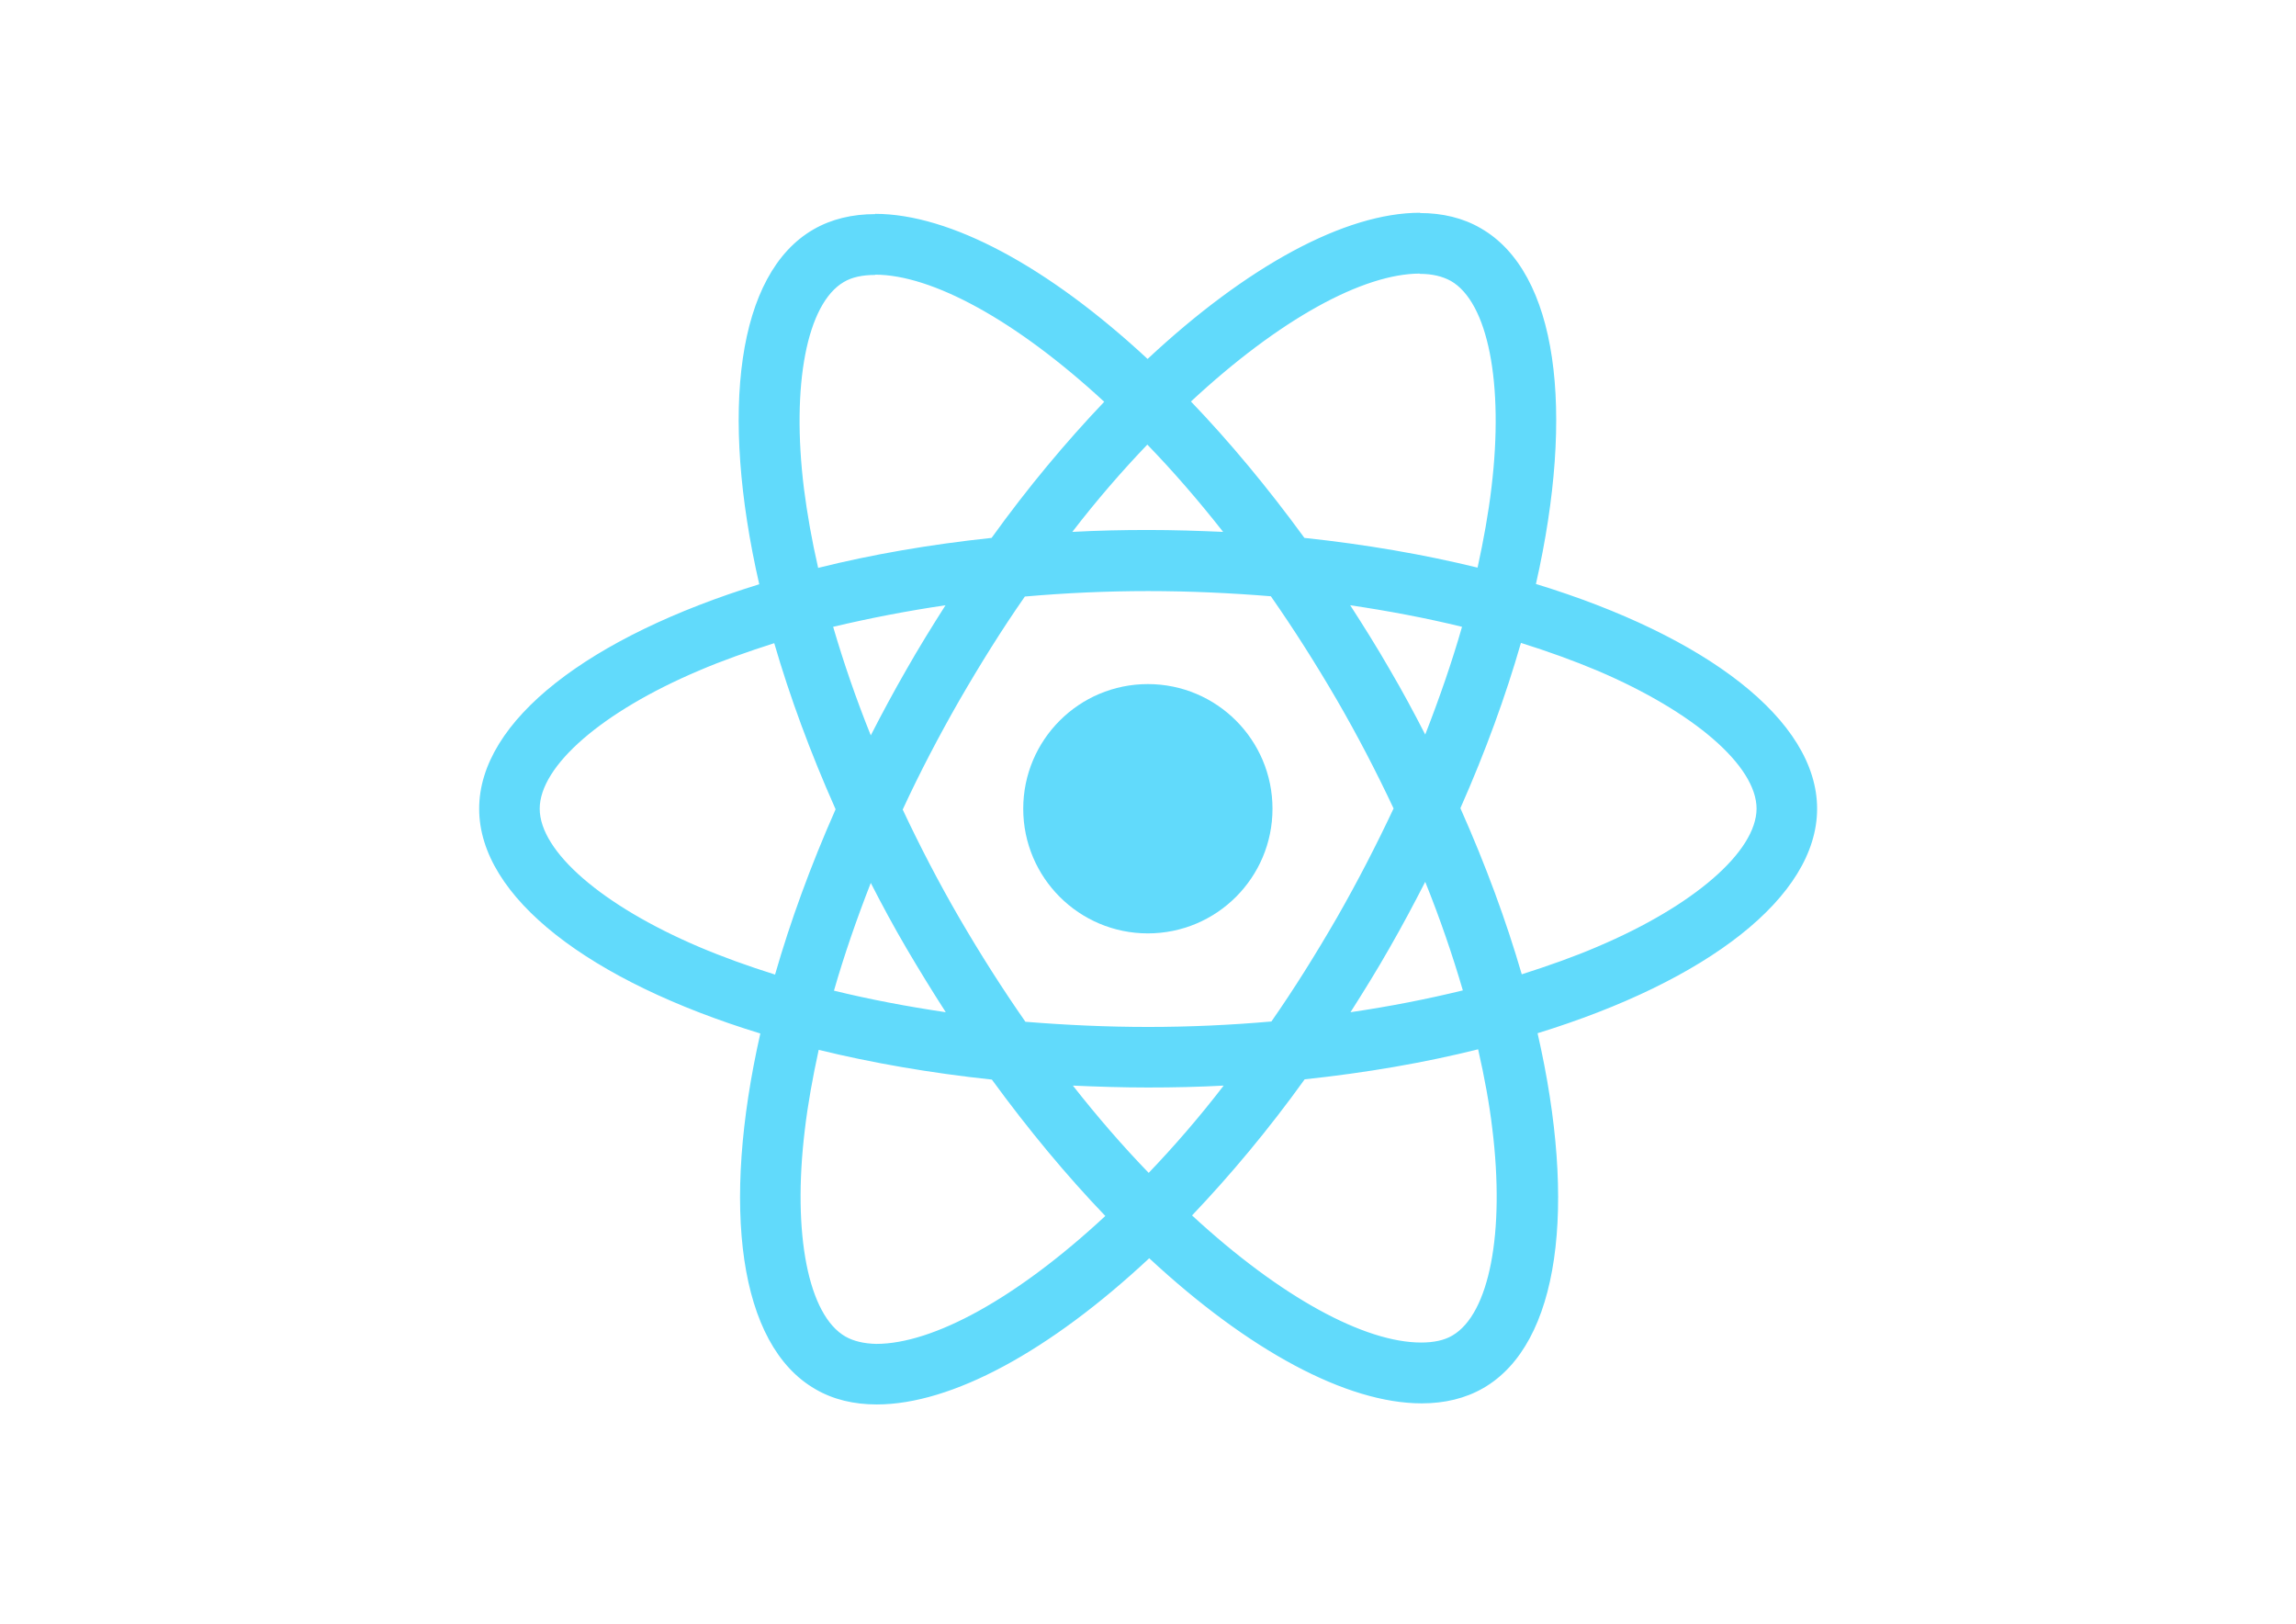
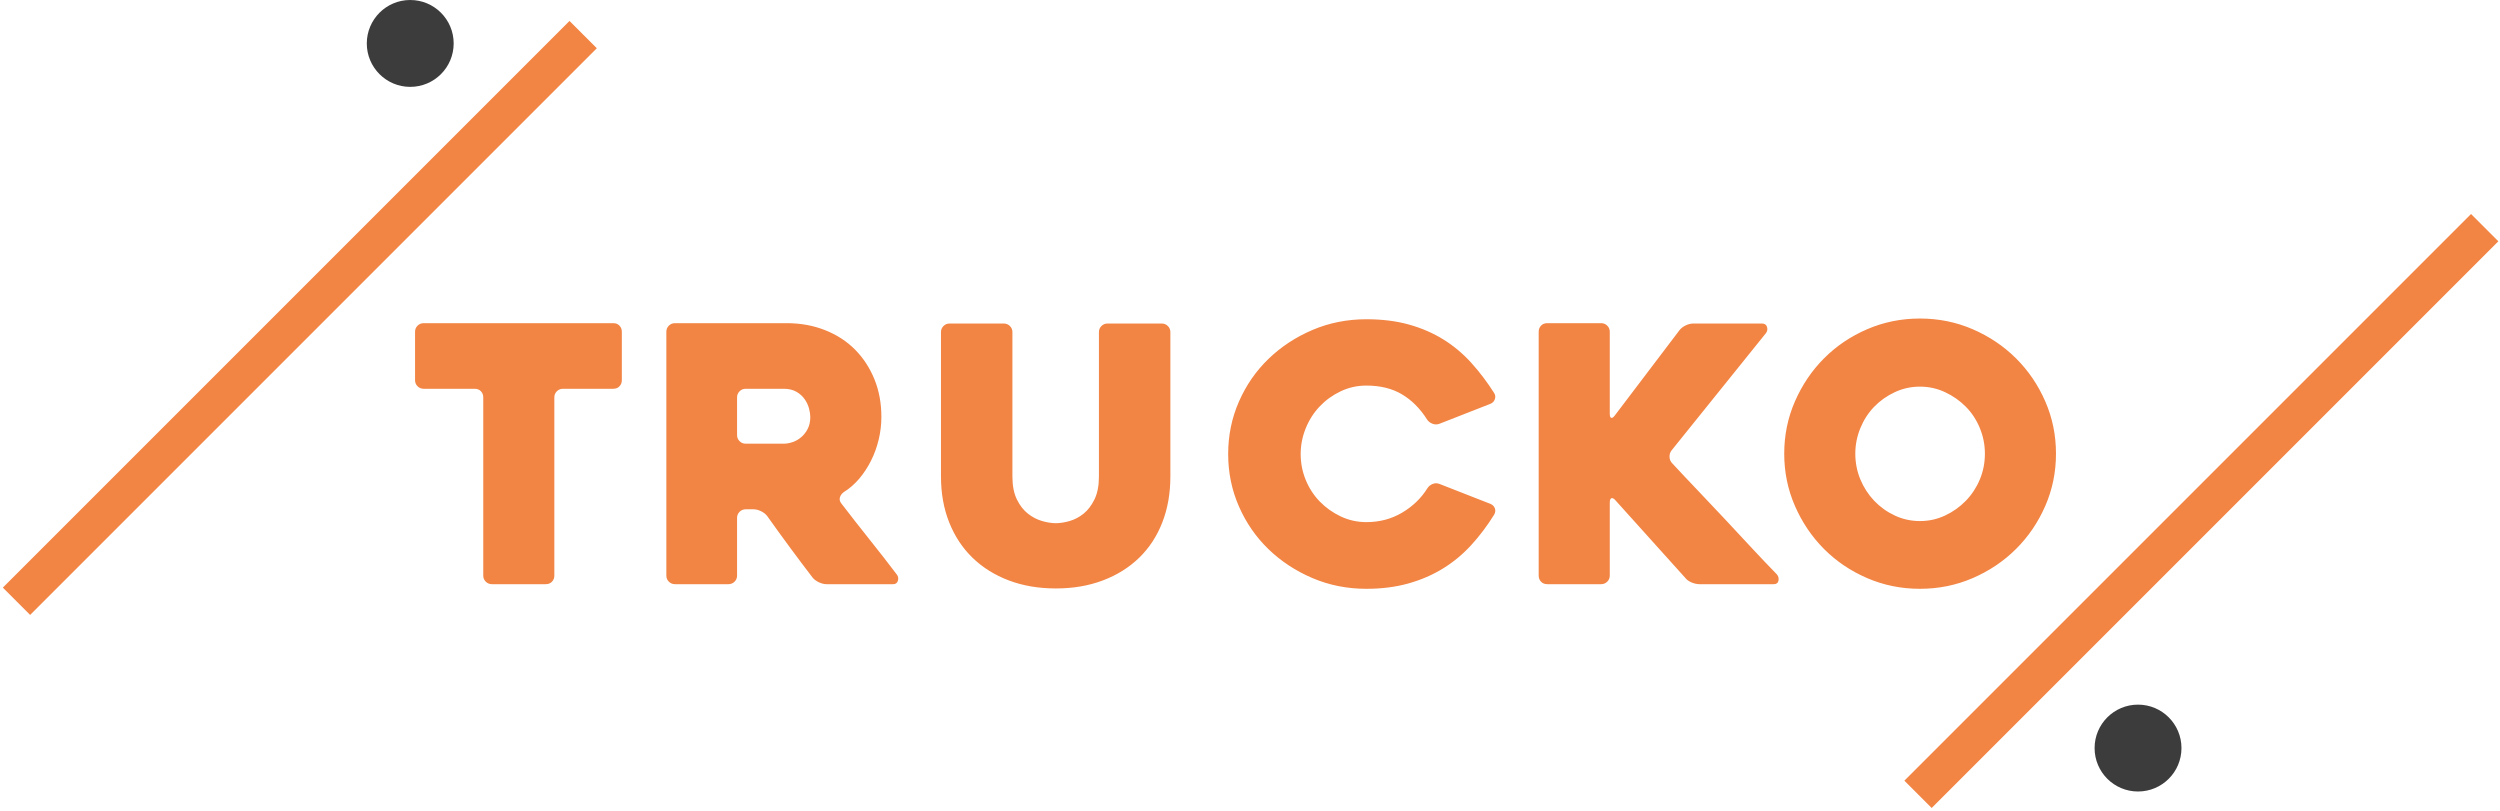
- <svg xmlns="http://www.w3.org/2000/svg" viewBox="0 0 841.9 595.3">
-   <g fill="#61DAFB">
-     <path d="M666.3 296.5c0-32.5-40.7-63.3-103.1-82.4 14.4-63.6 8-114.2-20.2-130.4-6.5-3.8-14.1-5.6-22.4-5.6v22.3c4.6 0 8.3.9 11.4 2.6 13.6 7.8 19.5 37.5 14.9 75.7-1.1 9.4-2.9 19.3-5.1 29.4-19.6-4.8-41-8.5-63.5-10.9-13.5-18.5-27.5-35.3-41.6-50 32.6-30.3 63.2-46.9 84-46.9V78c-27.5 0-63.5 19.6-99.9 53.6-36.4-33.8-72.4-53.2-99.9-53.2v22.3c20.7 0 51.4 16.5 84 46.6-14 14.7-28 31.4-41.3 49.9-22.6 2.4-44 6.1-63.6 11-2.3-10-4-19.7-5.2-29-4.7-38.2 1.1-67.9 14.6-75.8 3-1.8 6.9-2.6 11.5-2.6V78.5c-8.4 0-16 1.8-22.6 5.6-28.1 16.2-34.4 66.7-19.9 130.1-62.2 19.2-102.7 49.9-102.7 82.3 0 32.5 40.7 63.3 103.1 82.4-14.4 63.6-8 114.2 20.2 130.4 6.5 3.8 14.1 5.6 22.5 5.6 27.5 0 63.5-19.6 99.9-53.6 36.4 33.8 72.4 53.2 99.9 53.2 8.4 0 16-1.8 22.6-5.6 28.1-16.2 34.4-66.7 19.9-130.1 62-19.1 102.5-49.9 102.5-82.3zm-130.2-66.7c-3.7 12.9-8.3 26.2-13.5 39.5-4.1-8-8.4-16-13.1-24-4.6-8-9.5-15.8-14.4-23.4 14.2 2.1 27.9 4.7 41 7.9zm-45.8 106.5c-7.8 13.5-15.8 26.3-24.1 38.2-14.9 1.3-30 2-45.2 2-15.1 0-30.2-.7-45-1.9-8.3-11.9-16.4-24.6-24.2-38-7.6-13.1-14.5-26.4-20.8-39.8 6.2-13.4 13.2-26.8 20.7-39.9 7.8-13.5 15.8-26.3 24.1-38.2 14.9-1.3 30-2 45.2-2 15.1 0 30.2.7 45 1.9 8.3 11.9 16.4 24.6 24.2 38 7.6 13.1 14.5 26.4 20.8 39.8-6.3 13.4-13.2 26.8-20.7 39.9zm32.3-13c5.4 13.4 10 26.8 13.8 39.8-13.1 3.2-26.9 5.9-41.2 8 4.9-7.7 9.8-15.6 14.4-23.7 4.6-8 8.9-16.1 13-24.1zM421.2 430c-9.3-9.6-18.6-20.3-27.8-32 9 .4 18.2.7 27.5.7 9.4 0 18.7-.2 27.8-.7-9 11.7-18.3 22.4-27.5 32zm-74.4-58.9c-14.2-2.1-27.9-4.7-41-7.9 3.7-12.9 8.3-26.2 13.5-39.5 4.1 8 8.4 16 13.1 24 4.7 8 9.5 15.8 14.4 23.4zM420.7 163c9.3 9.6 18.6 20.3 27.8 32-9-.4-18.2-.7-27.5-.7-9.4 0-18.7.2-27.8.7 9-11.7 18.3-22.4 27.5-32zm-74 58.9c-4.9 7.7-9.8 15.6-14.4 23.7-4.6 8-8.9 16-13 24-5.4-13.4-10-26.8-13.8-39.8 13.1-3.1 26.9-5.8 41.2-7.9zm-90.5 125.2c-35.4-15.1-58.3-34.9-58.3-50.6 0-15.7 22.9-35.6 58.3-50.6 8.6-3.7 18-7 27.7-10.1 5.7 19.6 13.2 40 22.5 60.9-9.2 20.8-16.6 41.1-22.2 60.6-9.9-3.1-19.3-6.5-28-10.2zM310 490c-13.6-7.8-19.5-37.5-14.9-75.7 1.1-9.4 2.9-19.3 5.1-29.4 19.6 4.8 41 8.5 63.5 10.9 13.5 18.5 27.5 35.3 41.6 50-32.6 30.3-63.2 46.9-84 46.9-4.5-.1-8.3-1-11.3-2.7zm237.2-76.2c4.7 38.2-1.1 67.9-14.6 75.8-3 1.8-6.9 2.6-11.5 2.6-20.7 0-51.4-16.5-84-46.6 14-14.7 28-31.4 41.3-49.9 22.6-2.4 44-6.1 63.6-11 2.3 10.1 4.1 19.8 5.2 29.1zm38.5-66.7c-8.6 3.7-18 7-27.7 10.1-5.7-19.6-13.2-40-22.5-60.9 9.2-20.8 16.6-41.1 22.2-60.6 9.9 3.1 19.3 6.5 28.1 10.2 35.4 15.1 58.3 34.9 58.3 50.6-.1 15.7-23 35.6-58.4 50.6zM320.8 78.4z" />
-     <circle cx="420.9" cy="296.5" r="45.7" />
-     <path d="M520.5 78.1z" />
+ <svg xmlns="http://www.w3.org/2000/svg" width="259px" height="84px" viewBox="0 0 259 84" version="1.1">
+   <g id="Page-1" stroke="none" stroke-width="1" fill="none" fill-rule="evenodd">
+     <g id="Login" transform="translate(-78, -91)">
+       <g id="Group" transform="translate(80, 91)">
+         <path d="M61.529,40.277 L56.323,40.277 C56.075,40.277 55.864,40.363 55.69,40.536 C55.517,40.708 55.43,40.917 55.43,41.164 L55.43,59.633 C55.43,59.88 55.35,60.089 55.188,60.261 C55.027,60.434 54.81,60.52 54.538,60.52 L48.959,60.52 C48.711,60.52 48.5,60.434 48.327,60.261 C48.153,60.089 48.066,59.88 48.066,59.633 L48.066,41.164 C48.066,40.917 47.986,40.708 47.825,40.536 C47.663,40.363 47.446,40.277 47.174,40.277 L41.893,40.277 C41.645,40.277 41.434,40.191 41.26,40.018 C41.087,39.846 41,39.637 41,39.391 L41,34.367 C41,34.12 41.087,33.911 41.26,33.739 C41.434,33.566 41.645,33.48 41.893,33.48 L61.529,33.48 C61.802,33.48 62.019,33.566 62.18,33.739 C62.341,33.911 62.422,34.12 62.422,34.367 L62.422,39.391 C62.422,39.637 62.341,39.846 62.18,40.018 C62.019,40.191 61.802,40.277 61.529,40.277 Z M73.468,60.52 L67.926,60.52 C67.678,60.52 67.468,60.434 67.294,60.261 C67.12,60.089 67.034,59.88 67.034,59.633 L67.034,34.367 C67.034,34.12 67.12,33.911 67.294,33.739 C67.468,33.566 67.678,33.48 67.926,33.48 L79.493,33.48 C80.931,33.48 82.257,33.72 83.472,34.201 C84.687,34.681 85.722,35.352 86.578,36.214 C87.433,37.076 88.102,38.098 88.586,39.28 C89.069,40.462 89.311,41.767 89.311,43.195 C89.311,43.983 89.218,44.765 89.032,45.541 C88.846,46.317 88.58,47.049 88.233,47.739 C87.885,48.428 87.476,49.05 87.005,49.604 C86.534,50.158 86.001,50.62 85.406,50.989 C85.208,51.137 85.078,51.316 85.016,51.525 C84.954,51.734 84.997,51.938 85.146,52.135 C86.088,53.366 87.08,54.634 88.121,55.939 C89.162,57.245 90.092,58.439 90.91,59.522 C91.059,59.719 91.096,59.935 91.022,60.169 C90.947,60.403 90.786,60.52 90.538,60.52 L83.621,60.52 C83.373,60.52 83.106,60.452 82.821,60.317 C82.536,60.181 82.319,60.015 82.17,59.818 C81.377,58.784 80.59,57.737 79.809,56.678 C79.028,55.619 78.253,54.548 77.484,53.464 C77.336,53.267 77.125,53.101 76.852,52.966 C76.579,52.83 76.319,52.763 76.071,52.763 L75.253,52.763 C75.005,52.763 74.794,52.849 74.621,53.021 C74.447,53.193 74.36,53.403 74.36,53.649 L74.36,59.633 C74.36,59.88 74.274,60.089 74.1,60.261 C73.926,60.434 73.716,60.52 73.468,60.52 Z M75.253,45.966 L79.195,45.966 C79.493,45.966 79.803,45.91 80.125,45.799 C80.447,45.689 80.745,45.516 81.018,45.282 C81.29,45.048 81.513,44.759 81.687,44.414 C81.86,44.069 81.947,43.663 81.947,43.195 C81.947,42.949 81.904,42.66 81.817,42.327 C81.73,41.995 81.582,41.675 81.371,41.367 C81.16,41.059 80.875,40.8 80.515,40.591 C80.156,40.382 79.716,40.277 79.195,40.277 L75.253,40.277 C75.005,40.277 74.794,40.363 74.621,40.536 C74.447,40.708 74.36,40.917 74.36,41.164 L74.36,45.079 C74.36,45.325 74.447,45.535 74.621,45.707 C74.794,45.88 75.005,45.966 75.253,45.966 Z M95.485,34.404 C95.485,34.157 95.572,33.948 95.745,33.776 C95.919,33.603 96.129,33.517 96.377,33.517 L101.993,33.517 C102.241,33.517 102.452,33.603 102.625,33.776 C102.799,33.948 102.886,34.157 102.886,34.404 L102.886,49.364 C102.886,50.325 103.041,51.119 103.351,51.747 C103.661,52.375 104.045,52.867 104.504,53.224 C104.962,53.581 105.452,53.834 105.973,53.982 C106.493,54.129 106.964,54.203 107.386,54.203 C107.807,54.203 108.278,54.129 108.799,53.982 C109.32,53.834 109.803,53.581 110.25,53.224 C110.696,52.867 111.074,52.375 111.384,51.747 C111.694,51.119 111.849,50.325 111.849,49.364 L111.849,34.404 C111.849,34.157 111.936,33.948 112.109,33.776 C112.283,33.603 112.493,33.517 112.741,33.517 L118.357,33.517 C118.605,33.517 118.816,33.603 118.989,33.776 C119.163,33.948 119.25,34.157 119.25,34.404 L119.25,49.364 C119.25,51.113 118.971,52.701 118.413,54.129 C117.855,55.558 117.056,56.777 116.014,57.786 C114.973,58.796 113.721,59.578 112.258,60.132 C110.795,60.686 109.171,60.963 107.386,60.963 C105.601,60.963 103.977,60.686 102.514,60.132 C101.051,59.578 99.799,58.796 98.758,57.786 C97.716,56.777 96.91,55.558 96.34,54.129 C95.77,52.701 95.485,51.113 95.485,49.364 L95.485,34.404 Z M152.796,53.317 C152.077,54.474 151.284,55.527 150.416,56.475 C149.548,57.423 148.575,58.23 147.496,58.894 C146.418,59.559 145.222,60.077 143.907,60.446 C142.593,60.815 141.143,61 139.556,61 C137.573,61 135.713,60.631 133.977,59.892 C132.242,59.153 130.723,58.156 129.422,56.9 C128.12,55.644 127.097,54.166 126.353,52.467 C125.609,50.768 125.238,48.958 125.238,47.037 C125.238,45.116 125.609,43.306 126.353,41.607 C127.097,39.908 128.12,38.43 129.422,37.174 C130.723,35.918 132.242,34.921 133.977,34.182 C135.713,33.443 137.573,33.074 139.556,33.074 C141.193,33.074 142.668,33.259 143.982,33.628 C145.296,33.997 146.486,34.515 147.552,35.179 C148.618,35.844 149.579,36.651 150.434,37.599 C151.29,38.547 152.077,39.588 152.796,40.72 C152.92,40.917 152.945,41.127 152.87,41.348 C152.796,41.57 152.647,41.73 152.424,41.828 L147.143,43.897 C146.895,43.996 146.647,43.996 146.399,43.897 C146.151,43.799 145.965,43.651 145.841,43.454 C145.122,42.321 144.255,41.453 143.238,40.85 C142.221,40.246 140.994,39.945 139.556,39.945 C138.614,39.945 137.728,40.142 136.897,40.536 C136.066,40.93 135.341,41.453 134.721,42.106 C134.101,42.758 133.618,43.515 133.271,44.377 C132.924,45.239 132.75,46.126 132.75,47.037 C132.75,47.973 132.924,48.865 133.271,49.715 C133.618,50.565 134.101,51.31 134.721,51.95 C135.341,52.59 136.066,53.107 136.897,53.501 C137.728,53.895 138.614,54.092 139.556,54.092 C140.92,54.092 142.153,53.766 143.257,53.113 C144.36,52.461 145.234,51.617 145.879,50.583 C146.003,50.386 146.182,50.238 146.418,50.14 C146.653,50.041 146.895,50.041 147.143,50.14 L152.424,52.208 C152.647,52.307 152.796,52.461 152.87,52.67 C152.945,52.88 152.92,53.095 152.796,53.317 Z M172.582,59.855 L165.367,51.839 C165.193,51.642 165.051,51.568 164.939,51.617 C164.827,51.667 164.772,51.814 164.772,52.061 L164.772,59.633 C164.772,59.88 164.685,60.089 164.511,60.261 C164.338,60.434 164.127,60.52 163.879,60.52 L158.3,60.52 C158.028,60.52 157.811,60.434 157.65,60.261 C157.488,60.089 157.408,59.88 157.408,59.633 L157.408,34.367 C157.408,34.12 157.488,33.911 157.65,33.739 C157.811,33.566 158.028,33.48 158.3,33.48 L163.879,33.48 C164.127,33.48 164.338,33.566 164.511,33.739 C164.685,33.911 164.772,34.12 164.772,34.367 L164.772,42.863 C164.772,43.109 164.821,43.251 164.92,43.288 C165.02,43.325 165.144,43.245 165.292,43.047 L171.987,34.219 C172.135,34.022 172.346,33.856 172.619,33.72 C172.892,33.585 173.164,33.517 173.437,33.517 L180.541,33.517 C180.813,33.517 180.987,33.634 181.061,33.868 C181.136,34.102 181.098,34.318 180.95,34.515 L171.168,46.668 C171.02,46.865 170.952,47.092 170.964,47.351 C170.976,47.609 171.069,47.825 171.243,47.997 C172.086,48.909 172.978,49.857 173.921,50.842 C174.863,51.827 175.799,52.818 176.729,53.815 C177.658,54.813 178.576,55.798 179.481,56.77 C180.386,57.743 181.247,58.648 182.065,59.485 C182.239,59.682 182.301,59.904 182.251,60.15 C182.202,60.397 182.041,60.52 181.768,60.52 L174.069,60.52 C173.797,60.52 173.518,60.458 173.233,60.335 C172.947,60.212 172.73,60.052 172.582,59.855 Z M182.846,47 C182.846,45.079 183.218,43.269 183.962,41.57 C184.706,39.871 185.71,38.387 186.975,37.119 C188.239,35.85 189.727,34.847 191.438,34.108 C193.148,33.369 194.971,33 196.905,33 C198.839,33 200.661,33.369 202.372,34.108 C204.082,34.847 205.576,35.85 206.853,37.119 C208.13,38.387 209.14,39.871 209.884,41.57 C210.628,43.269 211,45.079 211,47 C211,48.921 210.628,50.731 209.884,52.43 C209.14,54.129 208.13,55.613 206.853,56.881 C205.576,58.15 204.082,59.153 202.372,59.892 C200.661,60.631 198.839,61 196.905,61 C194.971,61 193.148,60.631 191.438,59.892 C189.727,59.153 188.239,58.15 186.975,56.881 C185.71,55.613 184.706,54.129 183.962,52.43 C183.218,50.731 182.846,48.921 182.846,47 Z M190.21,47 C190.21,47.936 190.384,48.822 190.731,49.66 C191.078,50.497 191.555,51.236 192.163,51.876 C192.77,52.516 193.483,53.027 194.301,53.409 C195.119,53.791 195.987,53.982 196.905,53.982 C197.822,53.982 198.69,53.791 199.508,53.409 C200.326,53.027 201.045,52.516 201.665,51.876 C202.285,51.236 202.768,50.497 203.116,49.66 C203.463,48.822 203.636,47.936 203.636,47 C203.636,46.089 203.463,45.208 203.116,44.359 C202.768,43.509 202.285,42.77 201.665,42.142 C201.045,41.515 200.326,41.01 199.508,40.628 C198.69,40.246 197.822,40.055 196.905,40.055 C195.987,40.055 195.119,40.246 194.301,40.628 C193.483,41.01 192.77,41.515 192.163,42.142 C191.555,42.77 191.078,43.509 190.731,44.359 C190.384,45.208 190.21,46.089 190.21,47 Z" id="Trucko" fill="#F28444" fill-rule="nonzero" />
+         <path d="M57,5 L1.122,60.878" id="Line" stroke="#F28444" stroke-width="4" stroke-linecap="square" />
+         <path d="M254,25 L198.122,80.878" id="Line-Copy" stroke="#F28444" stroke-width="4" stroke-linecap="square" />
+         <circle id="Oval" fill="#3C3C3C" cx="219.5" cy="77.5" r="4.5" />
+         <circle id="Oval-Copy" fill="#3C3C3C" cx="40.5" cy="4.5" r="4.5" />
+       </g>
+     </g>
  </g>
</svg>
